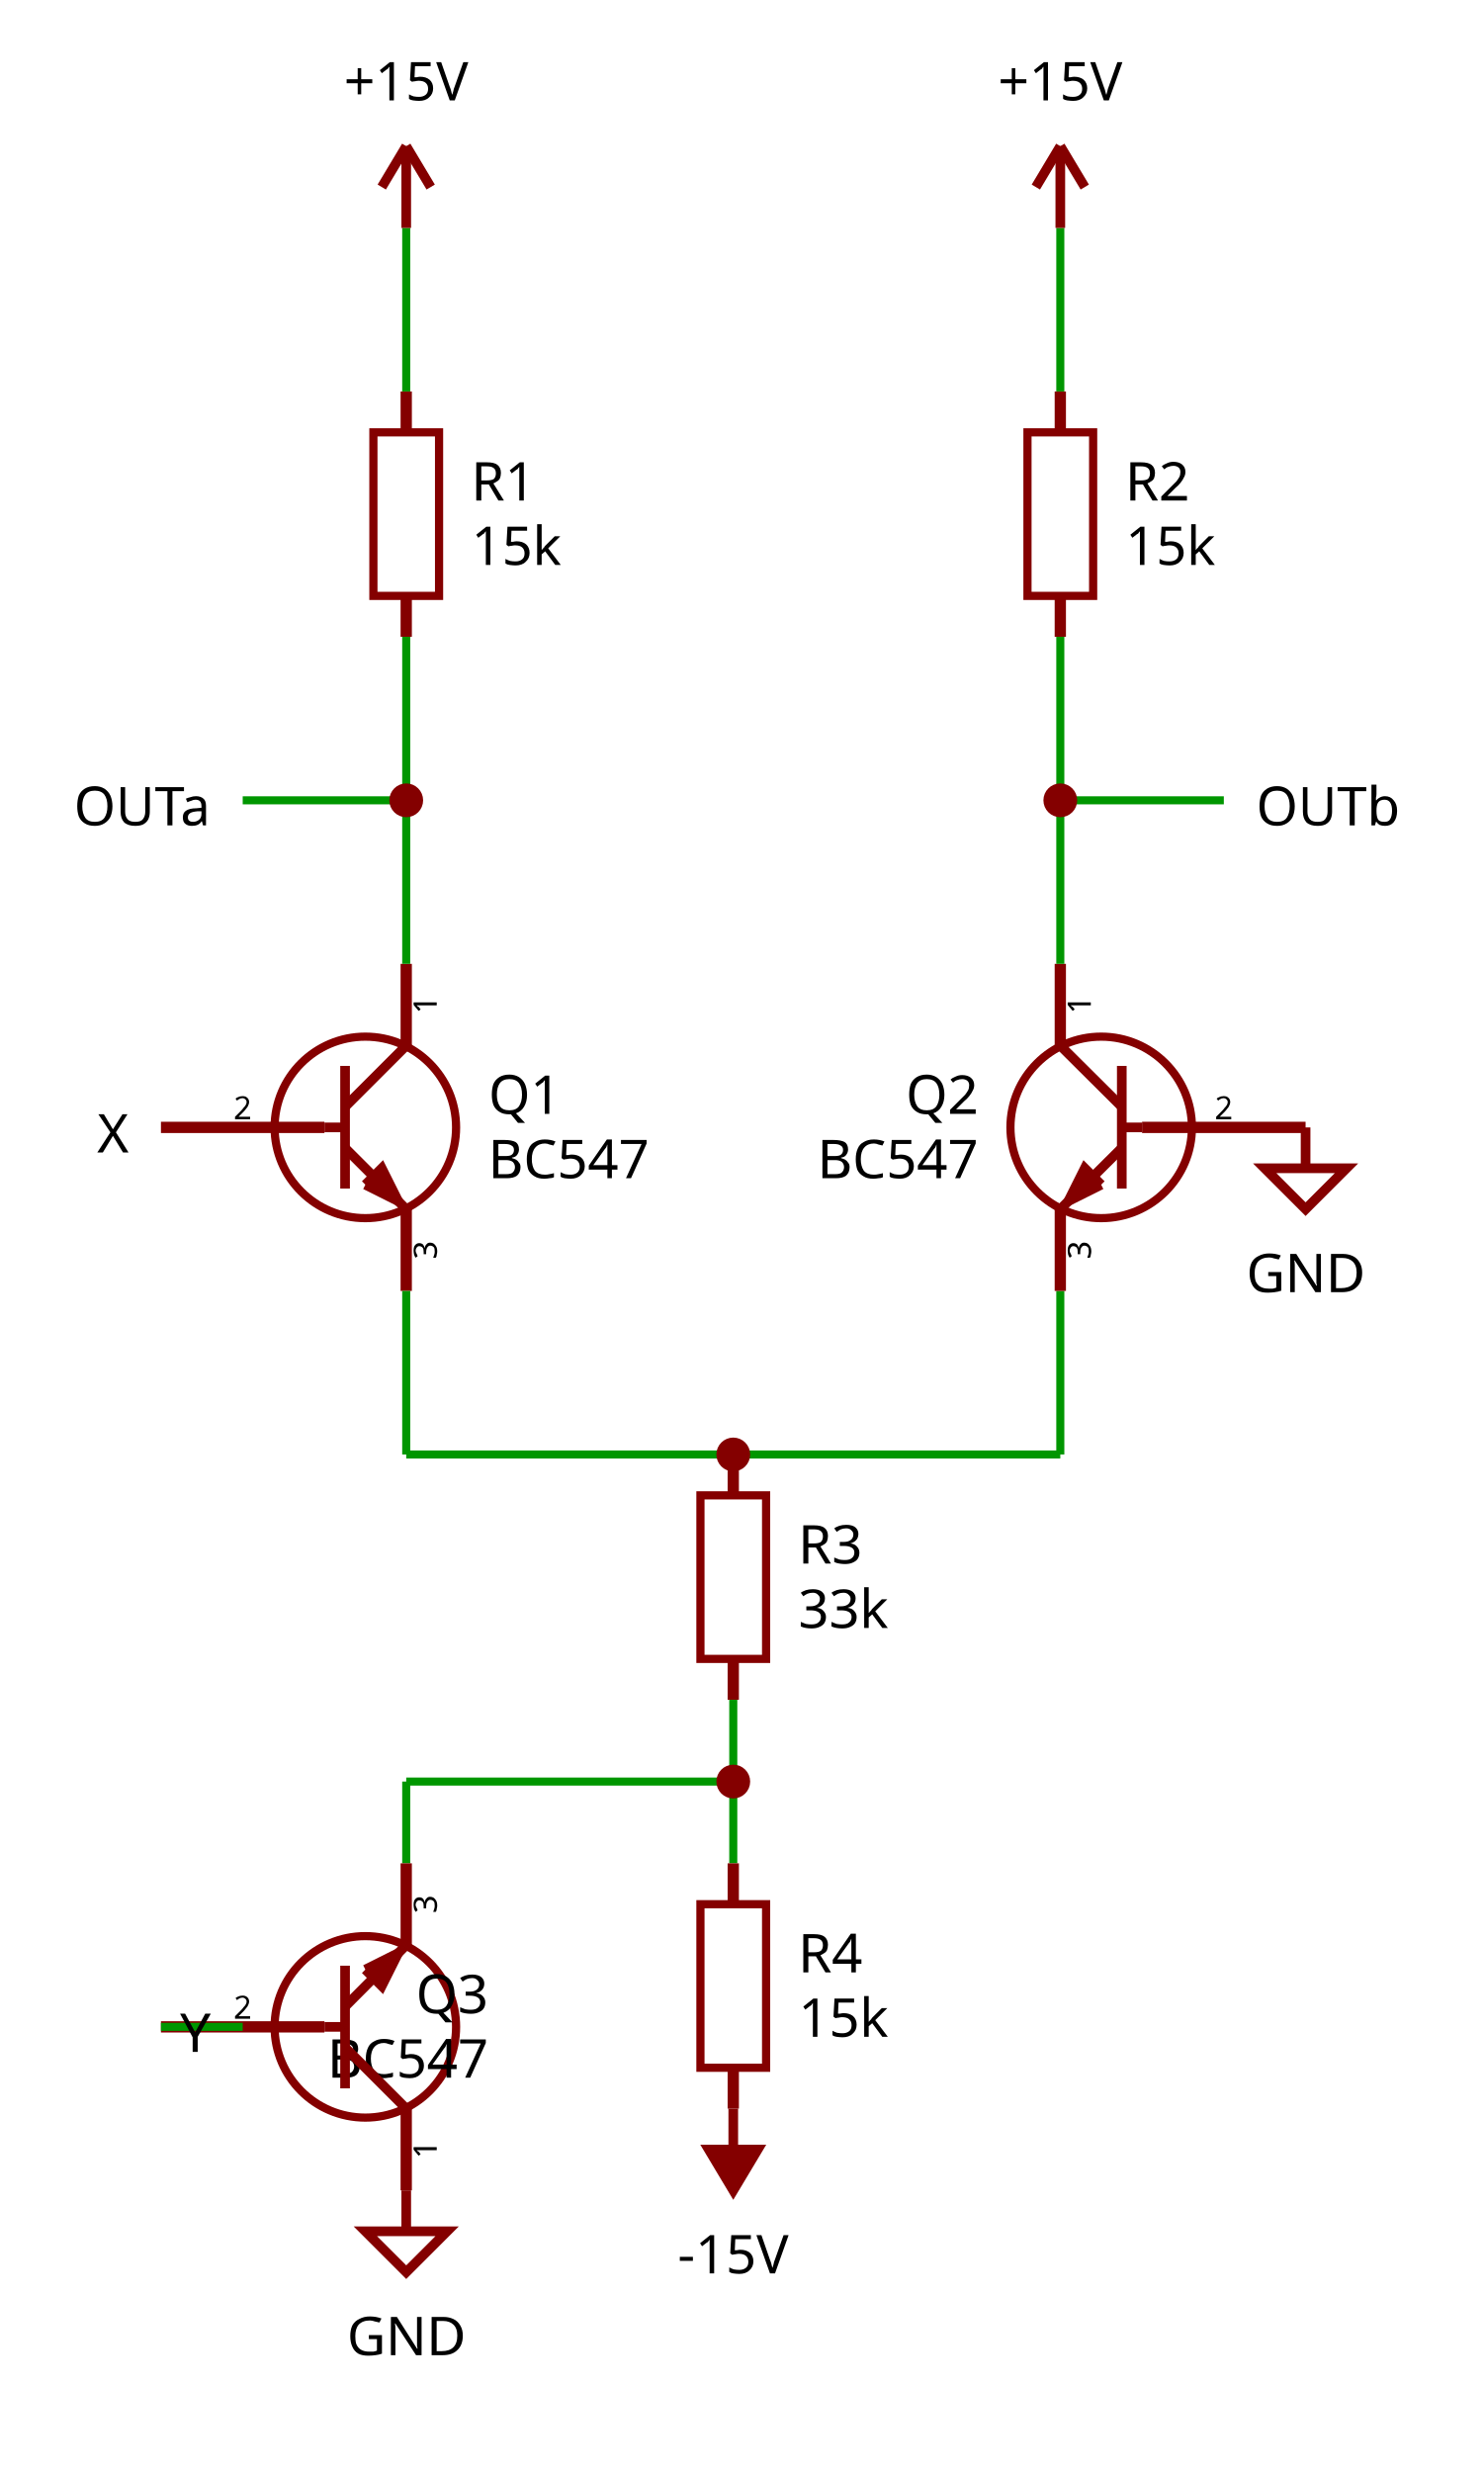
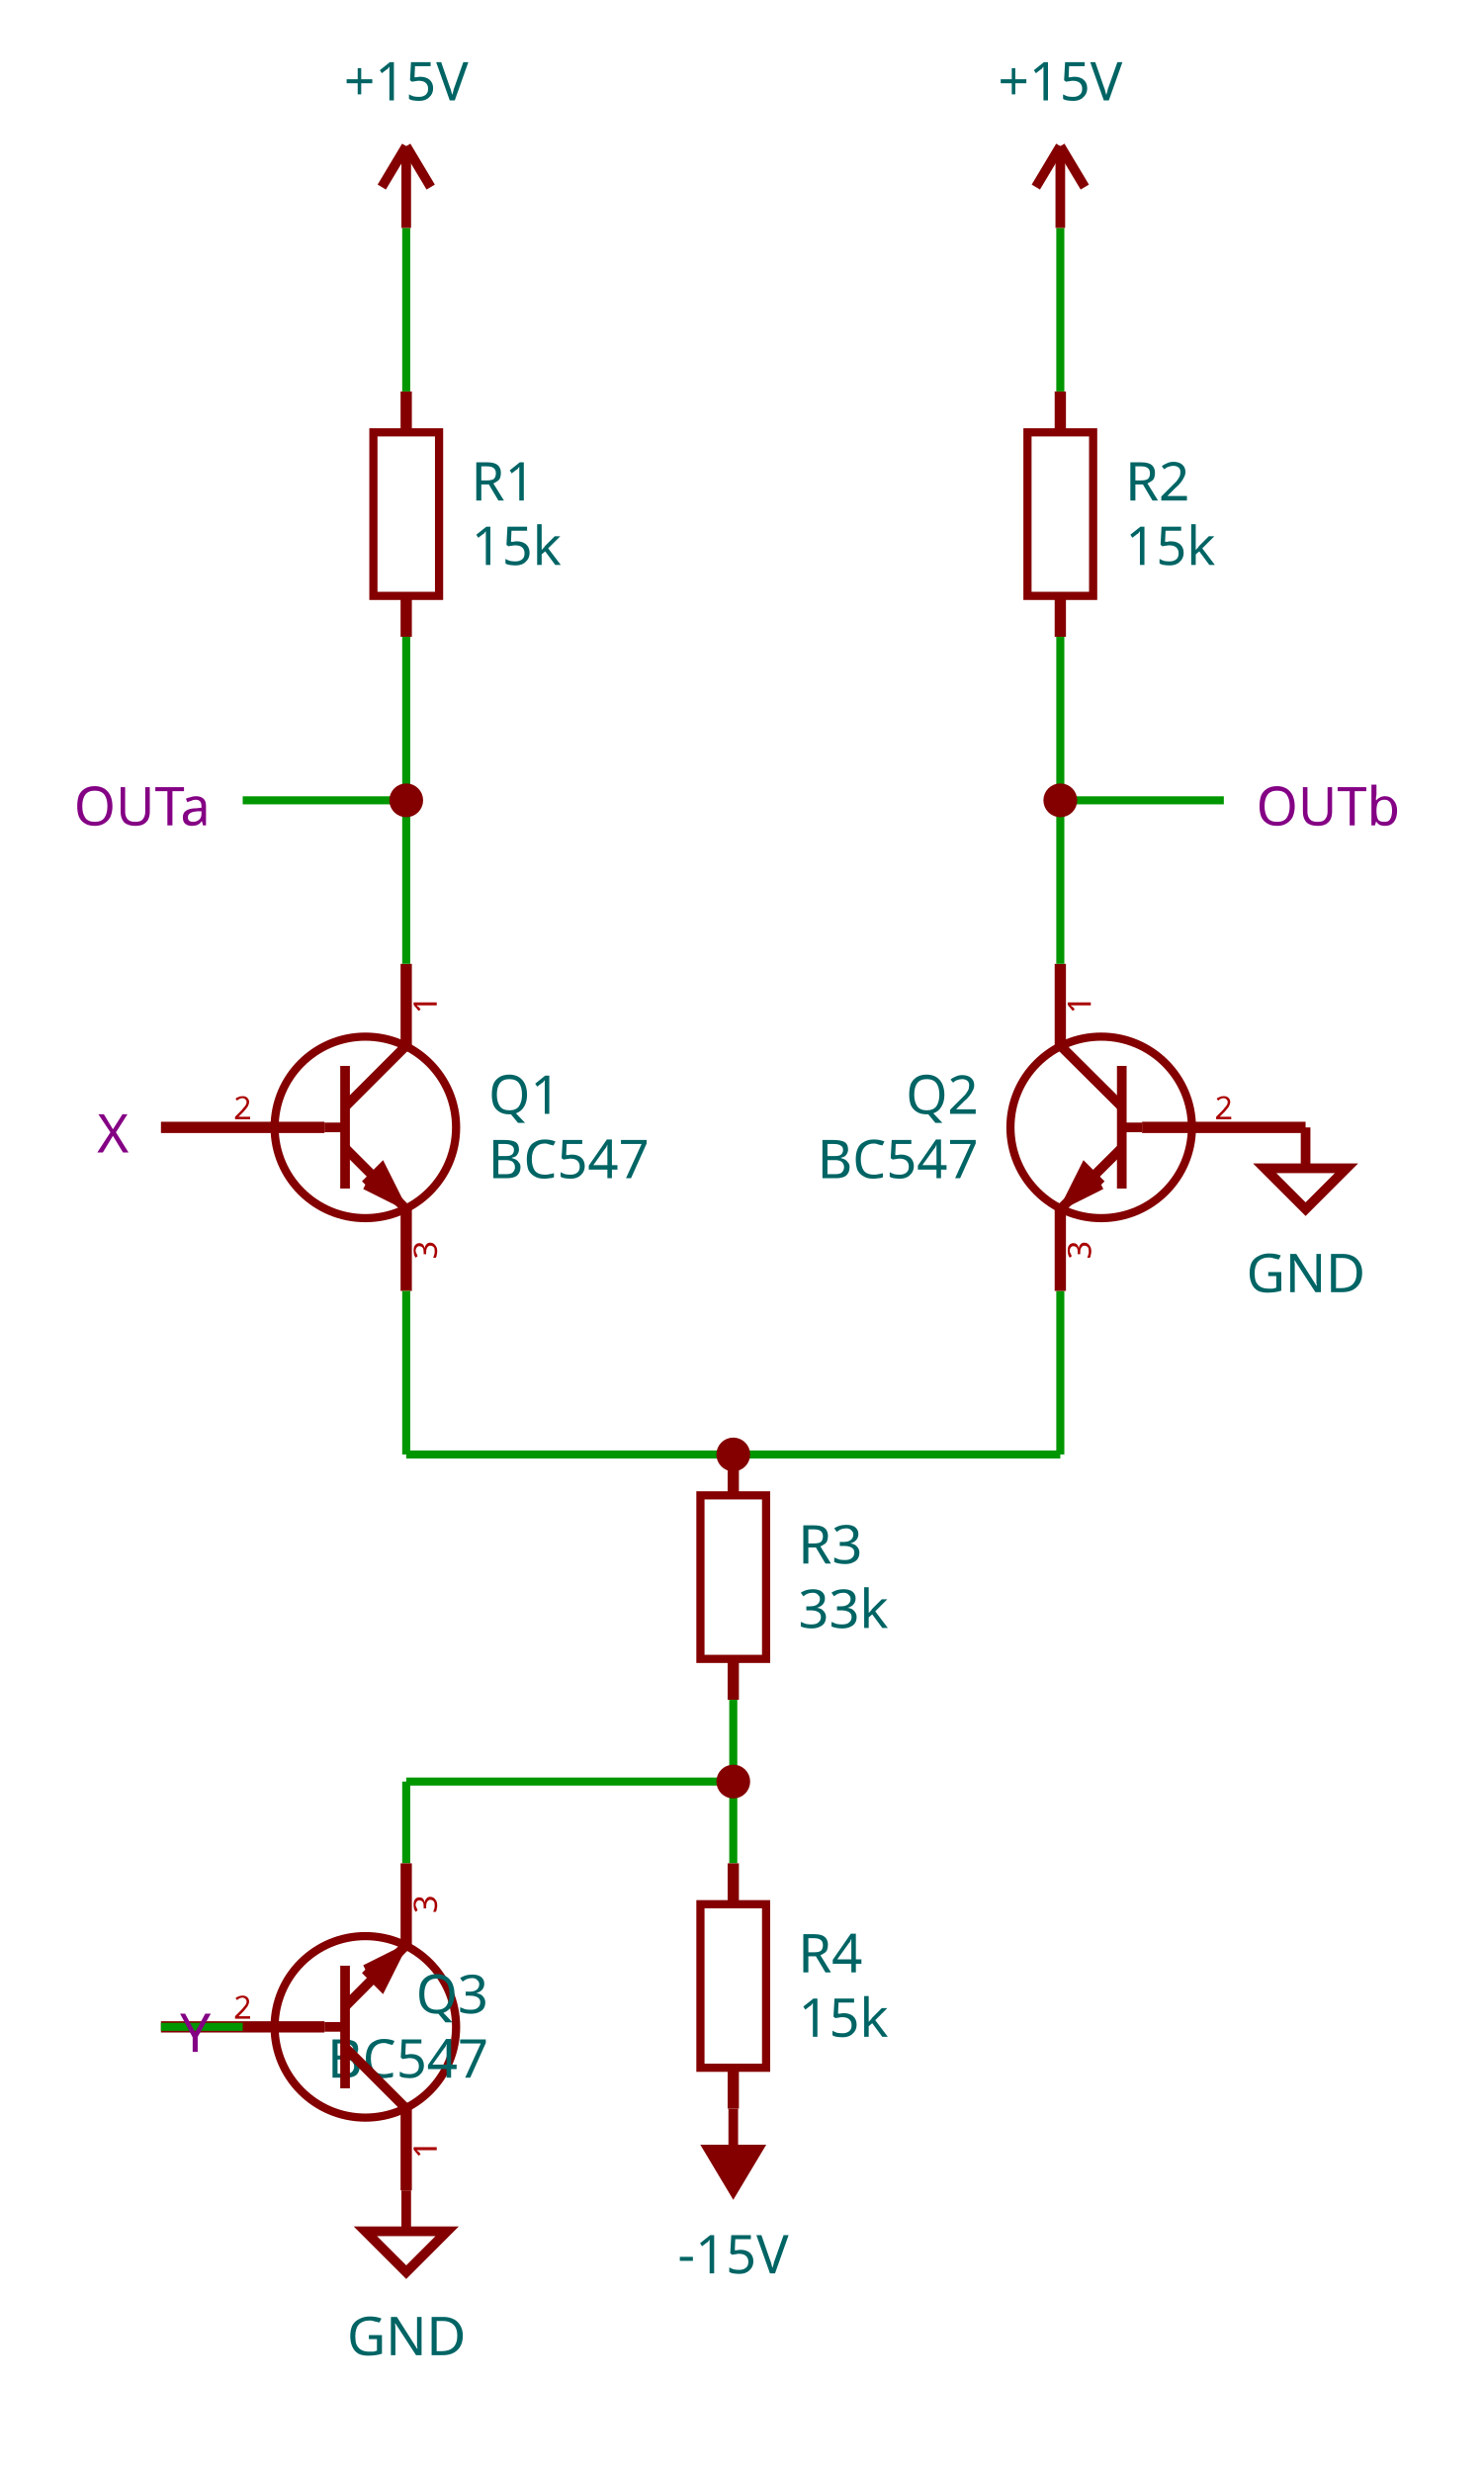
<svg xmlns="http://www.w3.org/2000/svg" height="153.573mm" viewBox="0 0 46.1 76.787" width="92.2mm">
  <g id="not_set" scale="2">
    <circle cx="11.35" cy="35.02" fill="none" r="2.819" stroke="rgb(132,0,0)" stroke-width="0.254" />
    <path d="M13.64,13.43 L11.6,13.43 L11.6,18.51 L13.64,18.51 L13.64,13.43 z" fill="none" stroke="rgb(132,0,0)" stroke-width="0.254" />
    <circle cx="34.21" cy="35.02" fill="none" r="2.819" stroke="rgb(132,0,0)" stroke-width="0.254" />
    <path d="M33.96,13.43 L31.92,13.43 L31.92,18.51 L33.96,18.51 L33.96,13.43 z" fill="none" stroke="rgb(132,0,0)" stroke-width="0.254" />
    <path d="M21.76,51.53 L23.8,51.53 L23.8,46.45 L21.76,46.45 L21.76,51.53 z" fill="none" stroke="rgb(132,0,0)" stroke-width="0.254" />
    <path d="M21.76,64.23 L23.8,64.23 L23.8,59.15 L21.76,59.15 L21.76,64.23 z" fill="none" stroke="rgb(132,0,0)" stroke-width="0.254" />
    <circle cx="11.35" cy="62.96" fill="none" r="2.819" stroke="rgb(132,0,0)" stroke-width="0.254" />
-     <text dominant-baseline="middle" fill-color="rgb(0,100,100)" font-family="osifont" font-size="1.25pt" text-anchor="start" transform="translate(15.17,34.02) rotate(0)">
+     <text dominant-baseline="middle" fill="rgb(0,100,100)" font-family="osifont" font-size="1.25pt" text-anchor="start" transform="translate(15.17,34.02) rotate(0)">
Q1
</text>
-     <text dominant-baseline="middle" fill-color="rgb(0,100,100)" font-family="osifont" font-size="1.25pt" text-anchor="start" transform="translate(15.17,36.02) rotate(0)">
+     <text dominant-baseline="middle" fill="rgb(0,100,100)" font-family="osifont" font-size="1.25pt" text-anchor="start" transform="translate(15.17,36.02) rotate(0)">
BC547
</text>
    <path d="M12.62,29.94 L12.62,32.48" stroke="rgb(132,0,0)" stroke-width="0.35" />
-     <text dominant-baseline="middle" fill-color="rgb(169,0,0)" font-family="osifont" font-size="0.75pt" text-anchor="middle" transform="translate(13.22,31.21) rotate(-90)">
+     <text dominant-baseline="middle" fill="rgb(169,0,0)" font-family="osifont" font-size="0.75pt" text-anchor="middle" transform="translate(13.22,31.21) rotate(-90)">
1
</text>
    <path d="M5,35.02 L10.08,35.02" stroke="rgb(132,0,0)" stroke-width="0.35" />
-     <text dominant-baseline="middle" fill-color="rgb(169,0,0)" font-family="osifont" font-size="0.75pt" text-anchor="middle" transform="translate(7.54,34.42) rotate(0)">
+     <text dominant-baseline="middle" fill="rgb(169,0,0)" font-family="osifont" font-size="0.75pt" text-anchor="middle" transform="translate(7.54,34.42) rotate(0)">
2
</text>
    <path d="M12.62,40.1 L12.62,37.56" stroke="rgb(132,0,0)" stroke-width="0.35" />
-     <text dominant-baseline="middle" fill-color="rgb(169,0,0)" font-family="osifont" font-size="0.75pt" text-anchor="middle" transform="translate(13.22,38.83) rotate(-90)">
+     <text dominant-baseline="middle" fill="rgb(169,0,0)" font-family="osifont" font-size="0.75pt" text-anchor="middle" transform="translate(13.22,38.83) rotate(-90)">
3
</text>
    <path d="M12.62,29.94 L12.62,24.86" stroke="rgb(0,150,0)" stroke-width="0.25" />
    <path d="M12.62,24.86 L12.62,19.78" stroke="rgb(0,150,0)" stroke-width="0.25" />
-     <text dominant-baseline="middle" fill-color="rgb(0,100,100)" font-family="osifont" font-size="1.25pt" text-anchor="start" transform="translate(14.64,14.97) rotate(0)">
+     <text dominant-baseline="middle" fill="rgb(0,100,100)" font-family="osifont" font-size="1.25pt" text-anchor="start" transform="translate(14.64,14.97) rotate(0)">
R1
</text>
-     <text dominant-baseline="middle" fill-color="rgb(0,100,100)" font-family="osifont" font-size="1.25pt" text-anchor="start" transform="translate(14.64,16.97) rotate(0)">
+     <text dominant-baseline="middle" fill="rgb(0,100,100)" font-family="osifont" font-size="1.25pt" text-anchor="start" transform="translate(14.64,16.97) rotate(0)">
15k
</text>
    <path d="M12.62,19.78 L12.62,18.51" stroke="rgb(132,0,0)" stroke-width="0.35" />
    <path d="M12.62,12.16 L12.62,13.43" stroke="rgb(132,0,0)" stroke-width="0.35" />
    <path d="M12.62,12.16 L12.62,7.08" stroke="rgb(0,150,0)" stroke-width="0.25" />
-     <text dominant-baseline="middle" fill-color="rgb(0,100,100)" font-family="osifont" font-size="1.25pt" text-anchor="middle" transform="translate(12.62,2.54) rotate(0)">
+     <text dominant-baseline="middle" fill="rgb(0,100,100)" font-family="osifont" font-size="1.25pt" text-anchor="middle" transform="translate(12.62,2.54) rotate(0)">
+15V
</text>
    <path d="M12.62,7.08 L12.62,7.08" stroke="rgb(132,0,0)" stroke-width="0.35" />
    <path d="M12.62,40.1 L12.62,45.18" stroke="rgb(0,150,0)" stroke-width="0.25" />
    <path d="M12.62,45.18 L22.78,45.18" stroke="rgb(0,150,0)" stroke-width="0.25" />
    <path d="M22.78,45.18 L32.94,45.18" stroke="rgb(0,150,0)" stroke-width="0.25" />
    <path d="M32.94,45.18 L32.94,40.1" stroke="rgb(0,150,0)" stroke-width="0.25" />
-     <text dominant-baseline="middle" fill-color="rgb(0,100,100)" font-family="osifont" font-size="1.25pt" text-anchor="end" transform="translate(30.39,34.02) rotate(0)">
+     <text dominant-baseline="middle" fill="rgb(0,100,100)" font-family="osifont" font-size="1.25pt" text-anchor="end" transform="translate(30.39,34.02) rotate(0)">
Q2
</text>
-     <text dominant-baseline="middle" fill-color="rgb(0,100,100)" font-family="osifont" font-size="1.25pt" text-anchor="end" transform="translate(30.39,36.02) rotate(0)">
+     <text dominant-baseline="middle" fill="rgb(0,100,100)" font-family="osifont" font-size="1.25pt" text-anchor="end" transform="translate(30.39,36.02) rotate(0)">
BC547
</text>
    <path d="M32.94,29.94 L32.94,32.48" stroke="rgb(132,0,0)" stroke-width="0.35" />
-     <text dominant-baseline="middle" fill-color="rgb(169,0,0)" font-family="osifont" font-size="0.75pt" text-anchor="middle" transform="translate(33.54,31.21) rotate(-90)">
+     <text dominant-baseline="middle" fill="rgb(169,0,0)" font-family="osifont" font-size="0.75pt" text-anchor="middle" transform="translate(33.54,31.21) rotate(-90)">
1
</text>
    <path d="M40.56,35.02 L35.48,35.02" stroke="rgb(132,0,0)" stroke-width="0.35" />
-     <text dominant-baseline="middle" fill-color="rgb(169,0,0)" font-family="osifont" font-size="0.75pt" text-anchor="middle" transform="translate(38.02,34.42) rotate(0)">
+     <text dominant-baseline="middle" fill="rgb(169,0,0)" font-family="osifont" font-size="0.75pt" text-anchor="middle" transform="translate(38.02,34.42) rotate(0)">
2
</text>
    <path d="M32.94,40.1 L32.94,37.56" stroke="rgb(132,0,0)" stroke-width="0.35" />
-     <text dominant-baseline="middle" fill-color="rgb(169,0,0)" font-family="osifont" font-size="0.75pt" text-anchor="middle" transform="translate(33.54,38.83) rotate(-90)">
+     <text dominant-baseline="middle" fill="rgb(169,0,0)" font-family="osifont" font-size="0.75pt" text-anchor="middle" transform="translate(33.54,38.83) rotate(-90)">
3
</text>
    <path d="M32.94,29.94 L32.94,24.86" stroke="rgb(0,150,0)" stroke-width="0.25" />
    <path d="M32.94,24.86 L32.94,19.78" stroke="rgb(0,150,0)" stroke-width="0.25" />
-     <text dominant-baseline="middle" fill-color="rgb(0,100,100)" font-family="osifont" font-size="1.25pt" text-anchor="start" transform="translate(34.96,14.97) rotate(0)">
+     <text dominant-baseline="middle" fill="rgb(0,100,100)" font-family="osifont" font-size="1.25pt" text-anchor="start" transform="translate(34.96,14.97) rotate(0)">
R2
</text>
-     <text dominant-baseline="middle" fill-color="rgb(0,100,100)" font-family="osifont" font-size="1.25pt" text-anchor="start" transform="translate(34.96,16.97) rotate(0)">
+     <text dominant-baseline="middle" fill="rgb(0,100,100)" font-family="osifont" font-size="1.25pt" text-anchor="start" transform="translate(34.96,16.97) rotate(0)">
15k
</text>
    <path d="M32.94,19.78 L32.94,18.51" stroke="rgb(132,0,0)" stroke-width="0.35" />
    <path d="M32.94,12.16 L32.94,13.43" stroke="rgb(132,0,0)" stroke-width="0.35" />
    <path d="M32.94,12.16 L32.94,7.08" stroke="rgb(0,150,0)" stroke-width="0.25" />
-     <text dominant-baseline="middle" fill-color="rgb(0,100,100)" font-family="osifont" font-size="1.25pt" text-anchor="middle" transform="translate(32.94,2.54) rotate(0)">
+     <text dominant-baseline="middle" fill="rgb(0,100,100)" font-family="osifont" font-size="1.25pt" text-anchor="middle" transform="translate(32.94,2.54) rotate(0)">
+15V
</text>
    <path d="M32.94,7.08 L32.94,7.08" stroke="rgb(132,0,0)" stroke-width="0.35" />
-     <text dominant-baseline="middle" fill-color="rgb(0,100,100)" font-family="osifont" font-size="1.25pt" text-anchor="middle" transform="translate(40.56,39.56) rotate(0)">
+     <text dominant-baseline="middle" fill="rgb(0,100,100)" font-family="osifont" font-size="1.25pt" text-anchor="middle" transform="translate(40.56,39.56) rotate(0)">
GND
</text>
    <path d="M40.56,35.02 L40.56,35.02" stroke="rgb(132,0,0)" stroke-width="0.35" />
-     <text dominant-baseline="middle" fill-color="rgb(0,100,100)" font-family="osifont" font-size="1.25pt" text-anchor="start" transform="translate(24.8,47.99) rotate(0)">
+     <text dominant-baseline="middle" fill="rgb(0,100,100)" font-family="osifont" font-size="1.25pt" text-anchor="start" transform="translate(24.8,47.99) rotate(0)">
R3
</text>
-     <text dominant-baseline="middle" fill-color="rgb(0,100,100)" font-family="osifont" font-size="1.25pt" text-anchor="start" transform="translate(24.8,49.99) rotate(0)">
+     <text dominant-baseline="middle" fill="rgb(0,100,100)" font-family="osifont" font-size="1.25pt" text-anchor="start" transform="translate(24.8,49.99) rotate(0)">
33k
</text>
    <path d="M22.78,45.18 L22.78,46.45" stroke="rgb(132,0,0)" stroke-width="0.35" />
    <path d="M22.78,52.8 L22.78,51.53" stroke="rgb(132,0,0)" stroke-width="0.35" />
    <path d="M22.78,52.8 L22.78,55.34" stroke="rgb(0,150,0)" stroke-width="0.25" />
    <path d="M22.78,55.34 L22.78,57.88" stroke="rgb(0,150,0)" stroke-width="0.25" />
-     <text dominant-baseline="middle" fill-color="rgb(0,100,100)" font-family="osifont" font-size="1.25pt" text-anchor="start" transform="translate(24.8,60.69) rotate(0)">
+     <text dominant-baseline="middle" fill="rgb(0,100,100)" font-family="osifont" font-size="1.25pt" text-anchor="start" transform="translate(24.8,60.69) rotate(0)">
R4
</text>
-     <text dominant-baseline="middle" fill-color="rgb(0,100,100)" font-family="osifont" font-size="1.25pt" text-anchor="start" transform="translate(24.8,62.69) rotate(0)">
+     <text dominant-baseline="middle" fill="rgb(0,100,100)" font-family="osifont" font-size="1.25pt" text-anchor="start" transform="translate(24.8,62.69) rotate(0)">
15k
</text>
    <path d="M22.78,57.88 L22.78,59.15" stroke="rgb(132,0,0)" stroke-width="0.35" />
    <path d="M22.78,65.5 L22.78,64.23" stroke="rgb(132,0,0)" stroke-width="0.35" />
-     <text dominant-baseline="middle" fill-color="rgb(0,100,100)" font-family="osifont" font-size="1.25pt" text-anchor="middle" transform="translate(22.78,70.04) rotate(0)">
+     <text dominant-baseline="middle" fill="rgb(0,100,100)" font-family="osifont" font-size="1.25pt" text-anchor="middle" transform="translate(22.78,70.04) rotate(0)">
-15V
</text>
    <path d="M22.78,65.5 L22.78,65.5" stroke="rgb(132,0,0)" stroke-width="0.35" />
    <path d="M22.78,55.34 L12.62,55.34" stroke="rgb(0,150,0)" stroke-width="0.25" />
    <path d="M12.62,55.34 L12.62,57.88" stroke="rgb(0,150,0)" stroke-width="0.25" />
-     <text dominant-baseline="middle" fill-color="rgb(0,100,100)" font-family="osifont" font-size="1.25pt" text-anchor="end" transform="translate(15.17,61.96) rotate(0)">
+     <text dominant-baseline="middle" fill="rgb(0,100,100)" font-family="osifont" font-size="1.25pt" text-anchor="end" transform="translate(15.17,61.96) rotate(0)">
Q3
</text>
-     <text dominant-baseline="middle" fill-color="rgb(0,100,100)" font-family="osifont" font-size="1.25pt" text-anchor="end" transform="translate(15.17,63.96) rotate(0)">
+     <text dominant-baseline="middle" fill="rgb(0,100,100)" font-family="osifont" font-size="1.25pt" text-anchor="end" transform="translate(15.17,63.96) rotate(0)">
BC547
</text>
    <path d="M12.62,68.04 L12.62,65.5" stroke="rgb(132,0,0)" stroke-width="0.35" />
-     <text dominant-baseline="middle" fill-color="rgb(169,0,0)" font-family="osifont" font-size="0.75pt" text-anchor="middle" transform="translate(13.22,66.77) rotate(-90)">
+     <text dominant-baseline="middle" fill="rgb(169,0,0)" font-family="osifont" font-size="0.75pt" text-anchor="middle" transform="translate(13.22,66.77) rotate(-90)">
1
</text>
    <path d="M5,62.96 L10.08,62.96" stroke="rgb(132,0,0)" stroke-width="0.35" />
-     <text dominant-baseline="middle" fill-color="rgb(169,0,0)" font-family="osifont" font-size="0.75pt" text-anchor="middle" transform="translate(7.54,62.36) rotate(0)">
+     <text dominant-baseline="middle" fill="rgb(169,0,0)" font-family="osifont" font-size="0.75pt" text-anchor="middle" transform="translate(7.54,62.36) rotate(0)">
2
</text>
    <path d="M12.62,57.88 L12.62,60.42" stroke="rgb(132,0,0)" stroke-width="0.35" />
-     <text dominant-baseline="middle" fill-color="rgb(169,0,0)" font-family="osifont" font-size="0.75pt" text-anchor="middle" transform="translate(13.22,59.15) rotate(-90)">
+     <text dominant-baseline="middle" fill="rgb(169,0,0)" font-family="osifont" font-size="0.75pt" text-anchor="middle" transform="translate(13.22,59.15) rotate(-90)">
3
</text>
-     <text dominant-baseline="middle" fill-color="rgb(0,100,100)" font-family="osifont" font-size="1.25pt" text-anchor="middle" transform="translate(12.62,72.58) rotate(0)">
+     <text dominant-baseline="middle" fill="rgb(0,100,100)" font-family="osifont" font-size="1.25pt" text-anchor="middle" transform="translate(12.62,72.58) rotate(0)">
GND
</text>
    <path d="M12.62,68.04 L12.62,68.04" stroke="rgb(132,0,0)" stroke-width="0.35" />
    <path d="M5,62.96 L7.54,62.96" stroke="rgb(0,150,0)" stroke-width="0.25" />
    <path d="M12.62,24.86 L7.54,24.86" stroke="rgb(0,150,0)" stroke-width="0.25" />
    <path d="M32.94,24.86 L38.02,24.86" stroke="rgb(0,150,0)" stroke-width="0.25" />
-     <text dominant-baseline="middle" fill-color="rgb(132,0,132)" font-family="osifont" font-size="1.25pt" text-anchor="end" transform="translate(4,35.22) rotate(0)">
+     <text dominant-baseline="middle" fill="rgb(132,0,132)" font-family="osifont" font-size="1.25pt" text-anchor="end" transform="translate(4,35.22) rotate(0)">
X
</text>
-     <text dominant-baseline="middle" fill-color="rgb(132,0,132)" font-family="osifont" font-size="1.25pt" text-anchor="end" transform="translate(6.54,63.16) rotate(0)">
+     <text dominant-baseline="middle" fill="rgb(132,0,132)" font-family="osifont" font-size="1.25pt" text-anchor="end" transform="translate(6.54,63.16) rotate(0)">
Y
</text>
-     <text dominant-baseline="middle" fill-color="rgb(132,0,132)" font-family="osifont" font-size="1.25pt" text-anchor="end" transform="translate(6.54,25.06) rotate(0)">
+     <text dominant-baseline="middle" fill="rgb(132,0,132)" font-family="osifont" font-size="1.25pt" text-anchor="end" transform="translate(6.54,25.06) rotate(0)">
OUTa
</text>
-     <text dominant-baseline="middle" fill-color="rgb(132,0,132)" font-family="osifont" font-size="1.25pt" text-anchor="start" transform="translate(39.02,25.06) rotate(0)">
+     <text dominant-baseline="middle" fill="rgb(132,0,132)" font-family="osifont" font-size="1.25pt" text-anchor="start" transform="translate(39.02,25.06) rotate(0)">
OUTb
</text>
    <path d="M10.08,35.02 L10.72,35.02" fill="none" stroke="rgb(132,0,0)" stroke-width="0.3" />
    <path d="M10.72,34.38 L12.62,32.48" fill="none" stroke="rgb(132,0,0)" stroke-width="0.3" />
    <path d="M10.72,35.66 L12.62,37.56 L12.62,37.56" fill="none" stroke="rgb(132,0,0)" stroke-width="0.3" />
    <path d="M10.72,33.11 L10.72,36.92 L10.72,36.92" fill="none" stroke="rgb(132,0,0)" stroke-width="0.3" />
    <path d="M11.35,36.8 L11.86,36.29 L12.37,37.31 L11.35,36.8 L11.35,36.8" fill="rgb(132,0,0)" stroke="rgb(132,0,0)" stroke-width="0.3" />
    <path d="M11.86,5.81 L12.62,4.54" fill="none" stroke="rgb(132,0,0)" stroke-width="0.3" />
    <path d="M12.62,7.08 L12.62,4.54" fill="none" stroke="rgb(132,0,0)" stroke-width="0.3" />
    <path d="M12.62,4.54 L13.38,5.81" fill="none" stroke="rgb(132,0,0)" stroke-width="0.3" />
    <path d="M35.48,35.02 L34.85,35.02" fill="none" stroke="rgb(132,0,0)" stroke-width="0.3" />
    <path d="M34.85,34.38 L32.94,32.48" fill="none" stroke="rgb(132,0,0)" stroke-width="0.3" />
    <path d="M34.85,35.66 L32.94,37.56 L32.94,37.56" fill="none" stroke="rgb(132,0,0)" stroke-width="0.3" />
    <path d="M34.85,33.11 L34.85,36.92 L34.85,36.92" fill="none" stroke="rgb(132,0,0)" stroke-width="0.3" />
    <path d="M34.21,36.8 L33.7,36.29 L33.19,37.31 L34.21,36.8 L34.21,36.8" fill="rgb(132,0,0)" stroke="rgb(132,0,0)" stroke-width="0.3" />
    <path d="M32.18,5.81 L32.94,4.54" fill="none" stroke="rgb(132,0,0)" stroke-width="0.3" />
    <path d="M32.94,7.08 L32.94,4.54" fill="none" stroke="rgb(132,0,0)" stroke-width="0.3" />
    <path d="M32.94,4.54 L33.7,5.81" fill="none" stroke="rgb(132,0,0)" stroke-width="0.3" />
    <path d="M40.56,35.02 L40.56,36.29 L41.83,36.29 L40.56,37.56 L39.29,36.29 L40.56,36.29" fill="none" stroke="rgb(132,0,0)" stroke-width="0.3" />
    <path d="M22.78,65.5 L22.78,66.77 L22.02,66.77 L22.78,68.04 L23.54,66.77 L22.78,66.77" fill="rgb(132,0,0)" stroke="rgb(132,0,0)" stroke-width="0.3" />
    <path d="M10.08,62.96 L10.72,62.96" fill="none" stroke="rgb(132,0,0)" stroke-width="0.3" />
    <path d="M10.72,63.6 L12.62,65.5" fill="none" stroke="rgb(132,0,0)" stroke-width="0.3" />
    <path d="M10.72,62.33 L12.62,60.42 L12.62,60.42" fill="none" stroke="rgb(132,0,0)" stroke-width="0.3" />
    <path d="M10.72,64.87 L10.72,61.06 L10.72,61.06" fill="none" stroke="rgb(132,0,0)" stroke-width="0.3" />
    <path d="M11.35,61.18 L11.86,61.69 L12.37,60.67 L11.35,61.18 L11.35,61.18" fill="rgb(132,0,0)" stroke="rgb(132,0,0)" stroke-width="0.3" />
    <path d="M12.62,68.04 L12.62,69.31 L13.89,69.31 L12.62,70.58 L11.35,69.31 L12.62,69.31" fill="none" stroke="rgb(132,0,0)" stroke-width="0.3" />
    <circle cx="12.62" cy="24.86" fill="rgb(132,0,0)" r="0.4" stroke="rgb(132,0,0)" stroke-width="0.25" />
    <circle cx="22.78" cy="45.18" fill="rgb(132,0,0)" r="0.4" stroke="rgb(132,0,0)" stroke-width="0.25" />
    <circle cx="32.94" cy="24.86" fill="rgb(132,0,0)" r="0.4" stroke="rgb(132,0,0)" stroke-width="0.25" />
    <circle cx="22.78" cy="55.34" fill="rgb(132,0,0)" r="0.4" stroke="rgb(132,0,0)" stroke-width="0.25" />
  </g>
</svg>
